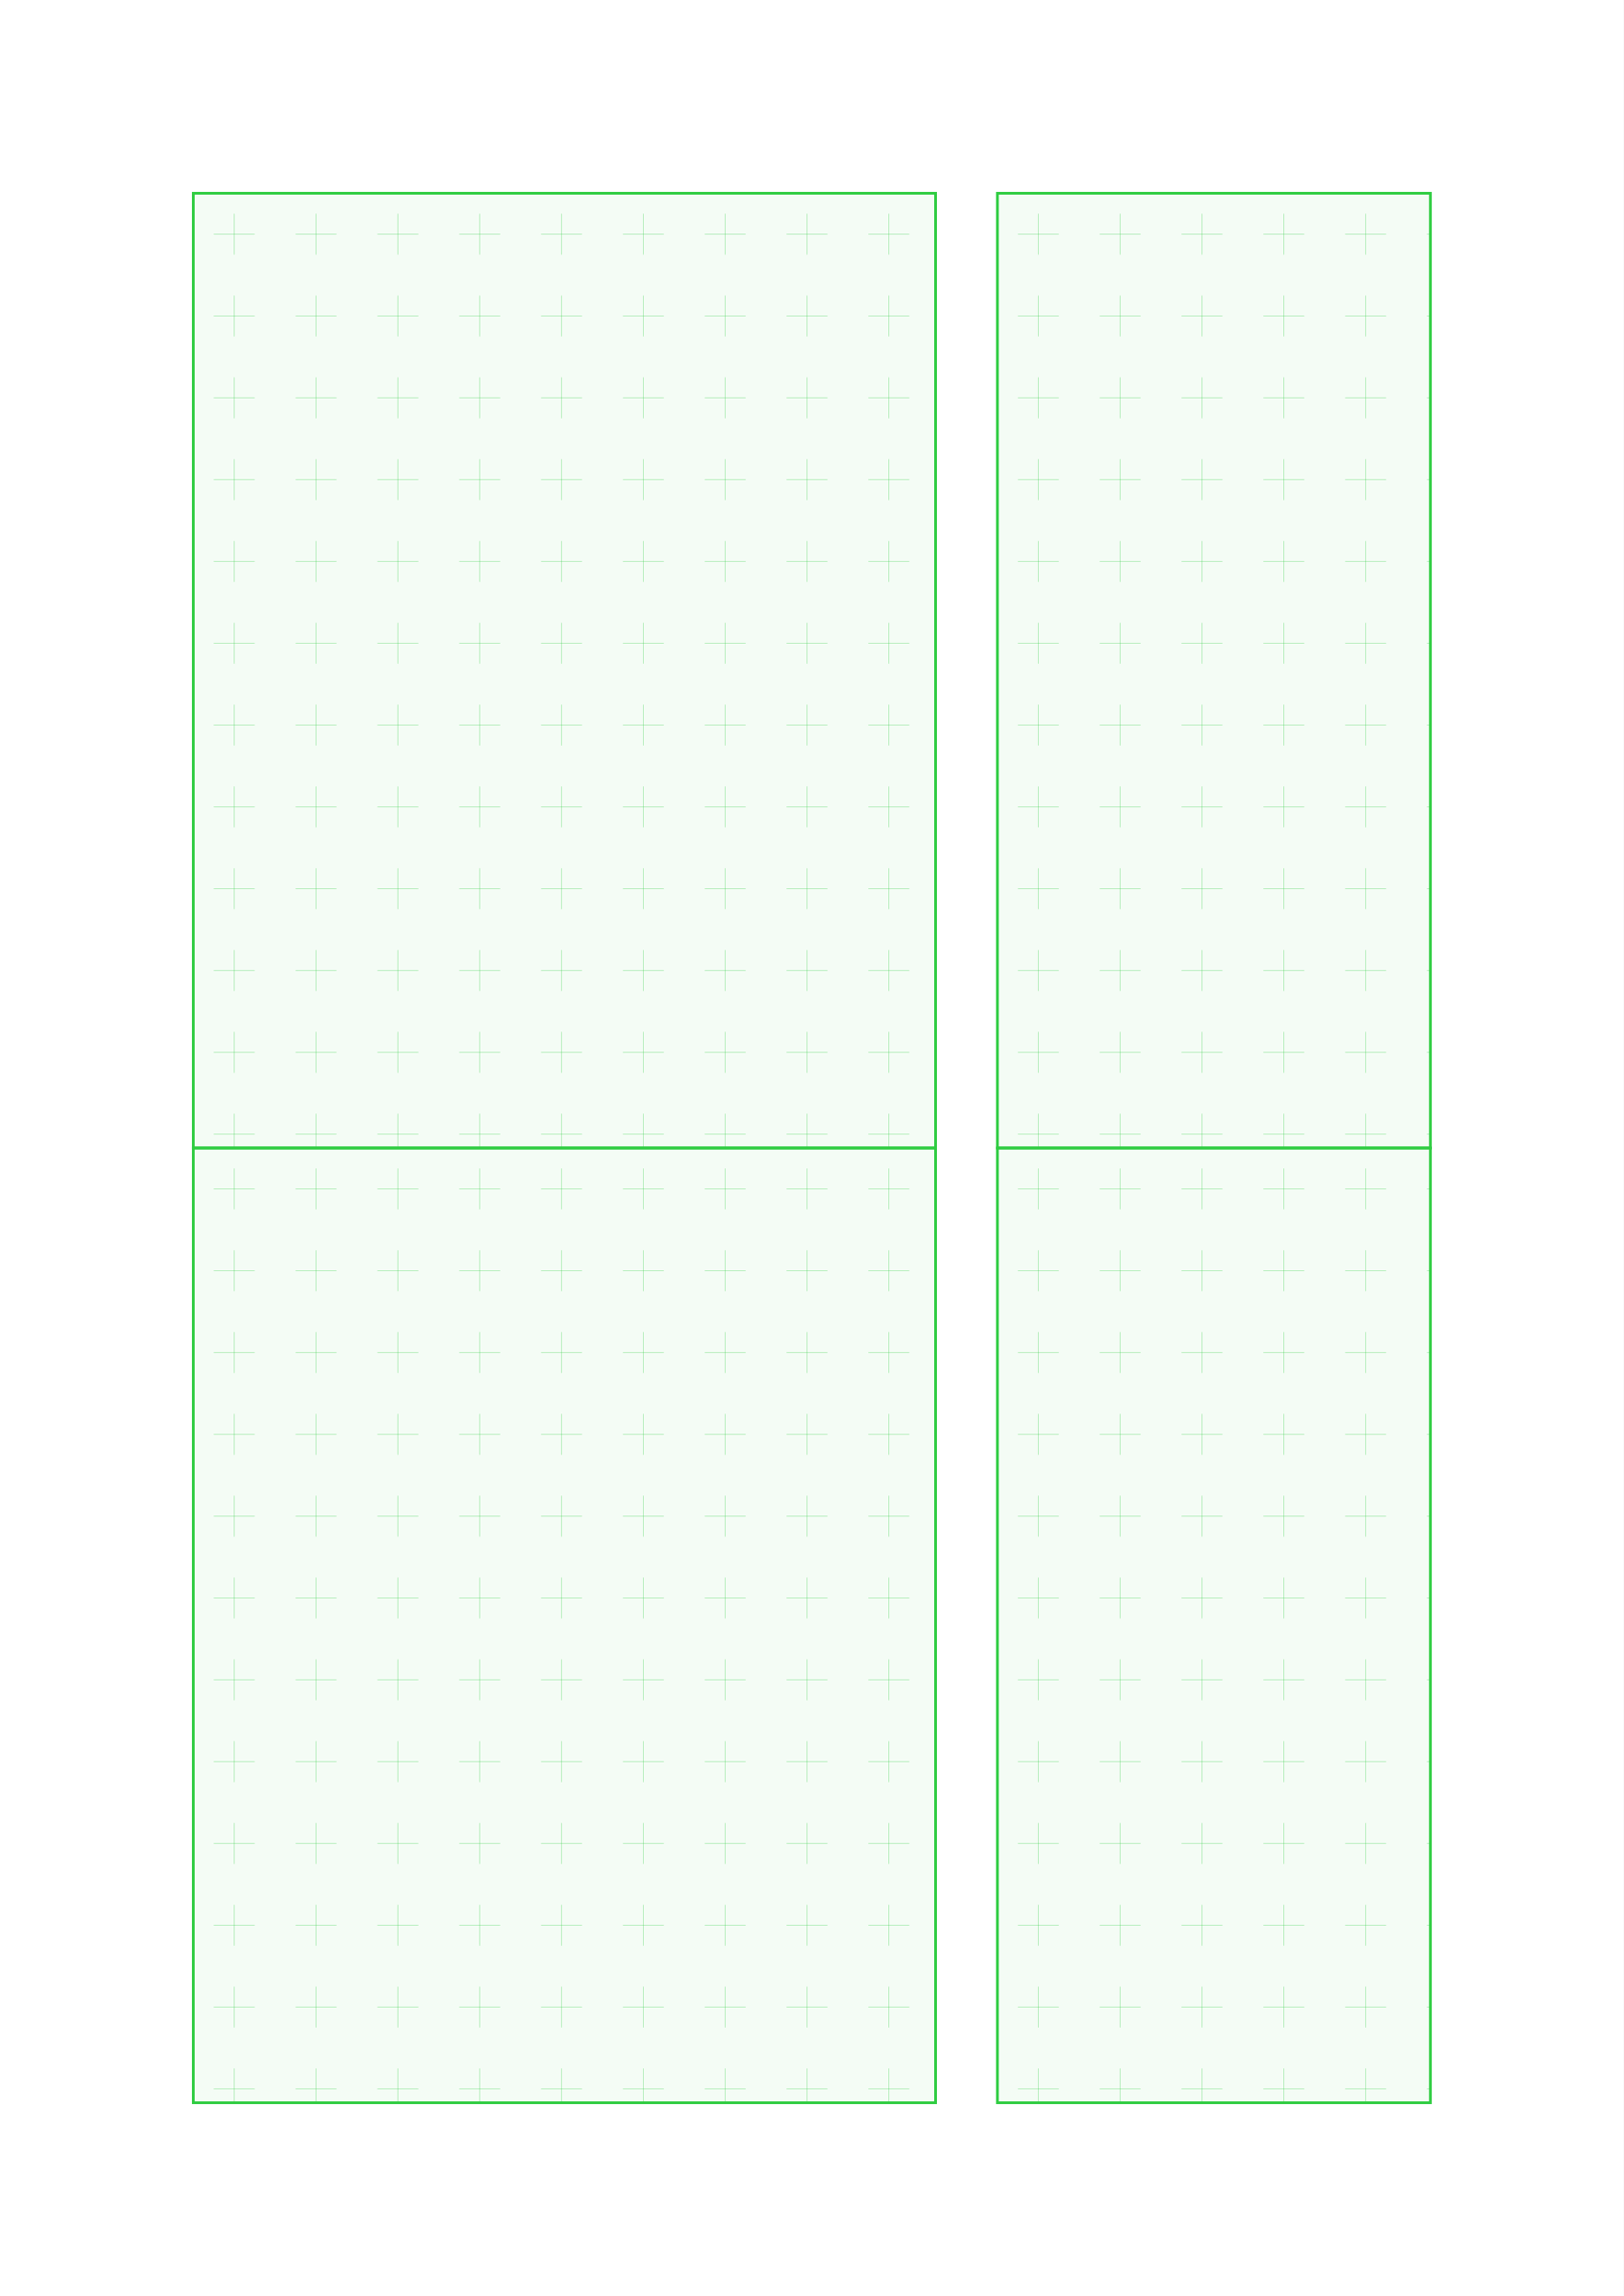
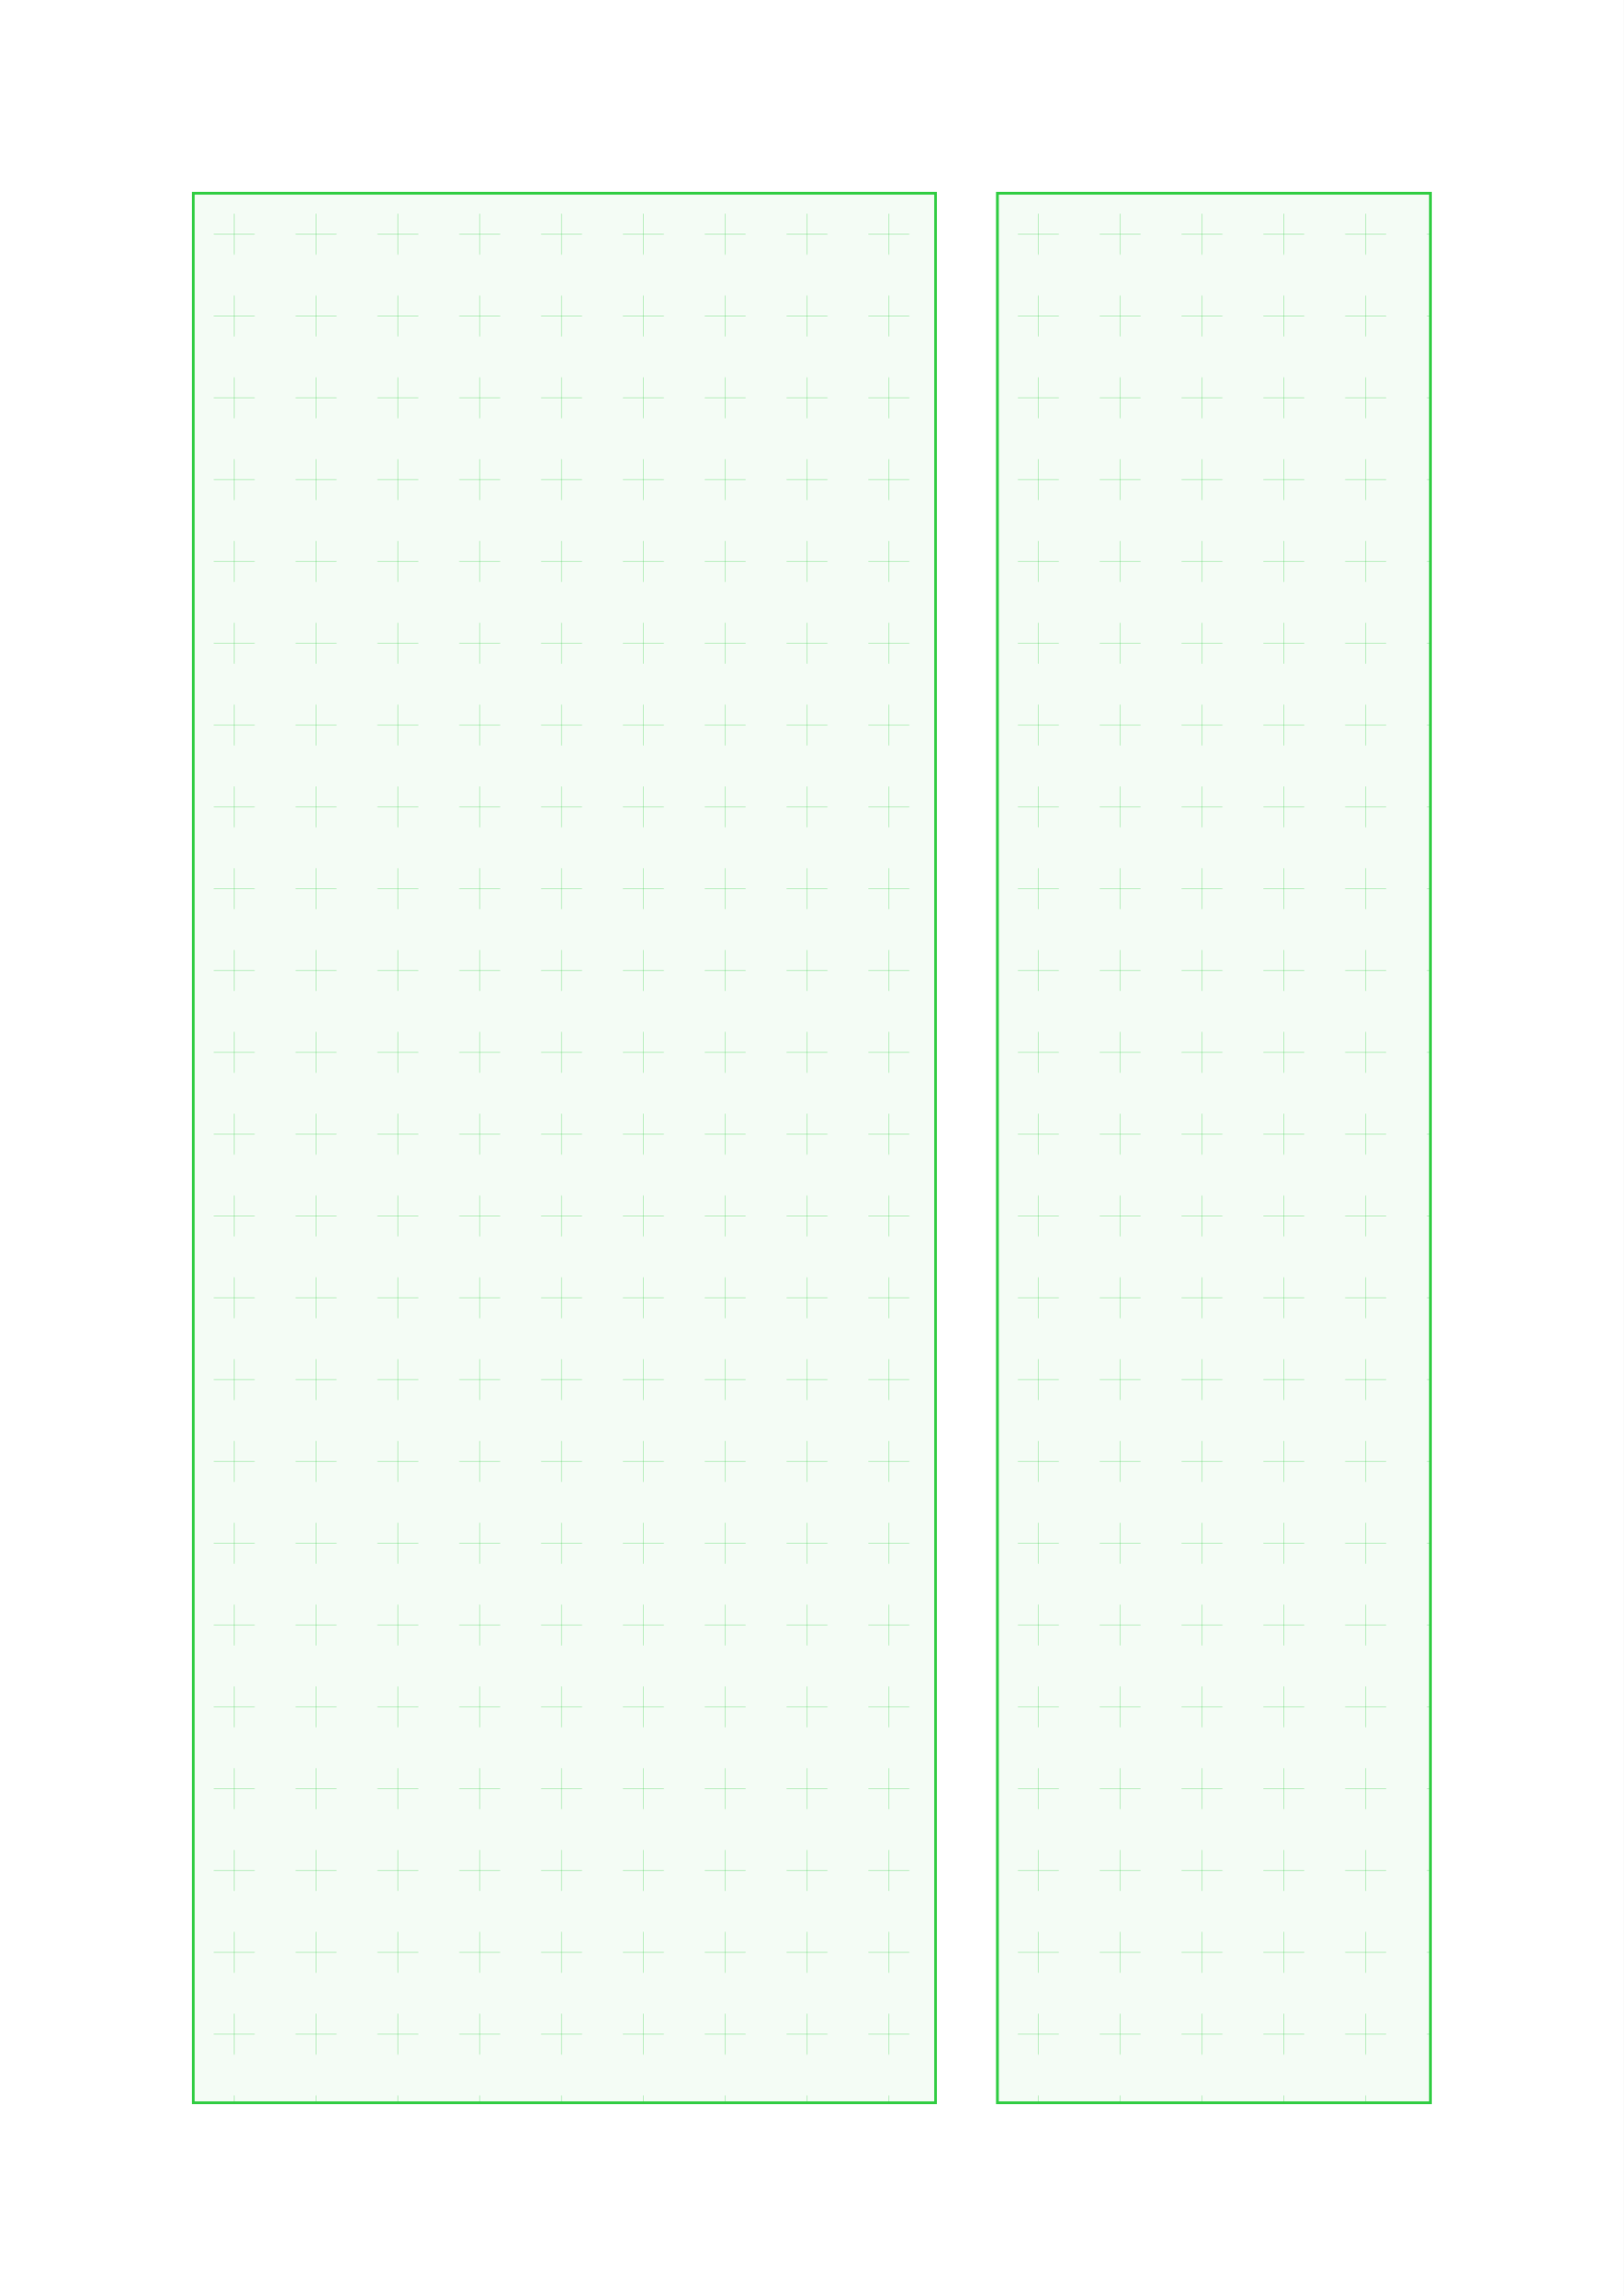
<svg xmlns="http://www.w3.org/2000/svg" xmlns:xlink="http://www.w3.org/1999/xlink" class="typst-doc" viewBox="0 0 595.276 841.89" width="595.276pt" height="841.89pt">
  <path class="typst-shape" fill="#ffffff" fill-rule="nonzero" d="M 0 0v 841.89 h 595.276 v -841.89 Z " />
  <g>
    <g class="typst-group">
      <g>
        <g class="typst-group" transform="matrix(1 0 0 1 70.86614 70.86614)">
          <g>
-             <path class="typst-shape" fill="url(#pB48D8092B150033E07940FFEEBA3FB88)" fill-rule="nonzero" stroke="#2ecc40" stroke-width="1" stroke-linecap="butt" stroke-linejoin="miter" stroke-miterlimit="4" d="M 0 0v 350.079 h 272.126 v -350.079 Z " />
-           </g>
-         </g>
-         <g class="typst-group" transform="matrix(1 0 0 1 70.86614 420.9449)">
-           <g>
-             <path class="typst-shape" fill="url(#pB48D8092B150033E07940FFEEBA3FB88)" fill-rule="nonzero" stroke="#2ecc40" stroke-width="1" stroke-linecap="butt" stroke-linejoin="miter" stroke-miterlimit="4" d="M 0 0v 350.079 h 272.126 v -350.079 Z " />
+             <path class="typst-shape" fill="url(#pA8D6C439FBEB07006266BCDDEE6BB50C)" fill-rule="nonzero" stroke="#2ecc40" stroke-width="1" stroke-linecap="butt" stroke-linejoin="miter" stroke-miterlimit="4" d="M 0 0v 700.158 h 272.126 v -700.158 Z " />
          </g>
        </g>
        <g class="typst-group" transform="matrix(1 0 0 1 365.6693 70.86614)">
          <g>
-             <path class="typst-shape" fill="url(#pB48D8092B150033E07940FFEEBA3FB88)" fill-rule="nonzero" stroke="#2ecc40" stroke-width="1" stroke-linecap="butt" stroke-linejoin="miter" stroke-miterlimit="4" d="M 0 0v 350.079 h 158.74 v -350.079 Z " />
-           </g>
-         </g>
-         <g class="typst-group" transform="matrix(1 0 0 1 365.6693 420.9449)">
-           <g>
-             <path class="typst-shape" fill="url(#pB48D8092B150033E07940FFEEBA3FB88)" fill-rule="nonzero" stroke="#2ecc40" stroke-width="1" stroke-linecap="butt" stroke-linejoin="miter" stroke-miterlimit="4" d="M 0 0v 350.079 h 158.74 v -350.079 Z " />
+             <path class="typst-shape" fill="url(#pA8D6C439FBEB07006266BCDDEE6BB50C)" fill-rule="nonzero" stroke="#2ecc40" stroke-width="1" stroke-linecap="butt" stroke-linejoin="miter" stroke-miterlimit="4" d="M 0 0v 700.158 h 158.74 v -700.158 Z " />
          </g>
        </g>
      </g>
    </g>
  </g>
  <defs id="tilings">
-     <pattern id="tDA811888C1BD8ACABB544694C08C9DDB" width="30" height="30" patternUnits="userSpaceOnUse" viewBox="0 0 30.000 30.000">
+     <pattern id="t4514E962AAC163CE8277707E26C826B9" width="30" height="30" patternUnits="userSpaceOnUse" viewBox="0 0 30.000 30.000">
      <g>
        <g class="typst-group">
          <g>
            <path class="typst-shape" fill="#2ecc400d" fill-rule="nonzero" d="M 0 0v 30 h 30 v -30 Z " />
          </g>
        </g>
        <path class="typst-shape" fill="none" stroke="#2ecc40" stroke-width="0.1" stroke-linecap="butt" stroke-linejoin="miter" stroke-miterlimit="4" transform="matrix(1 0 0 1 7.5 15)" d="M 0 0h 15 " />
        <path class="typst-shape" fill="none" stroke="#2ecc40" stroke-width="0.1" stroke-linecap="butt" stroke-linejoin="miter" stroke-miterlimit="4" transform="matrix(1 0 0 1 15 7.5)" d="M 0 0v 15 " />
      </g>
    </pattern>
  </defs>
  <defs id="tilings-refs">
-     <pattern patternTransform="matrix(1 0 0 1 0 0)" id="pB48D8092B150033E07940FFEEBA3FB88" href="#tDA811888C1BD8ACABB544694C08C9DDB" xlink:href="#tDA811888C1BD8ACABB544694C08C9DDB" />
+     <pattern patternTransform="matrix(1 0 0 1 0 0)" id="pA8D6C439FBEB07006266BCDDEE6BB50C" href="#t4514E962AAC163CE8277707E26C826B9" xlink:href="#t4514E962AAC163CE8277707E26C826B9" />
  </defs>
</svg>
